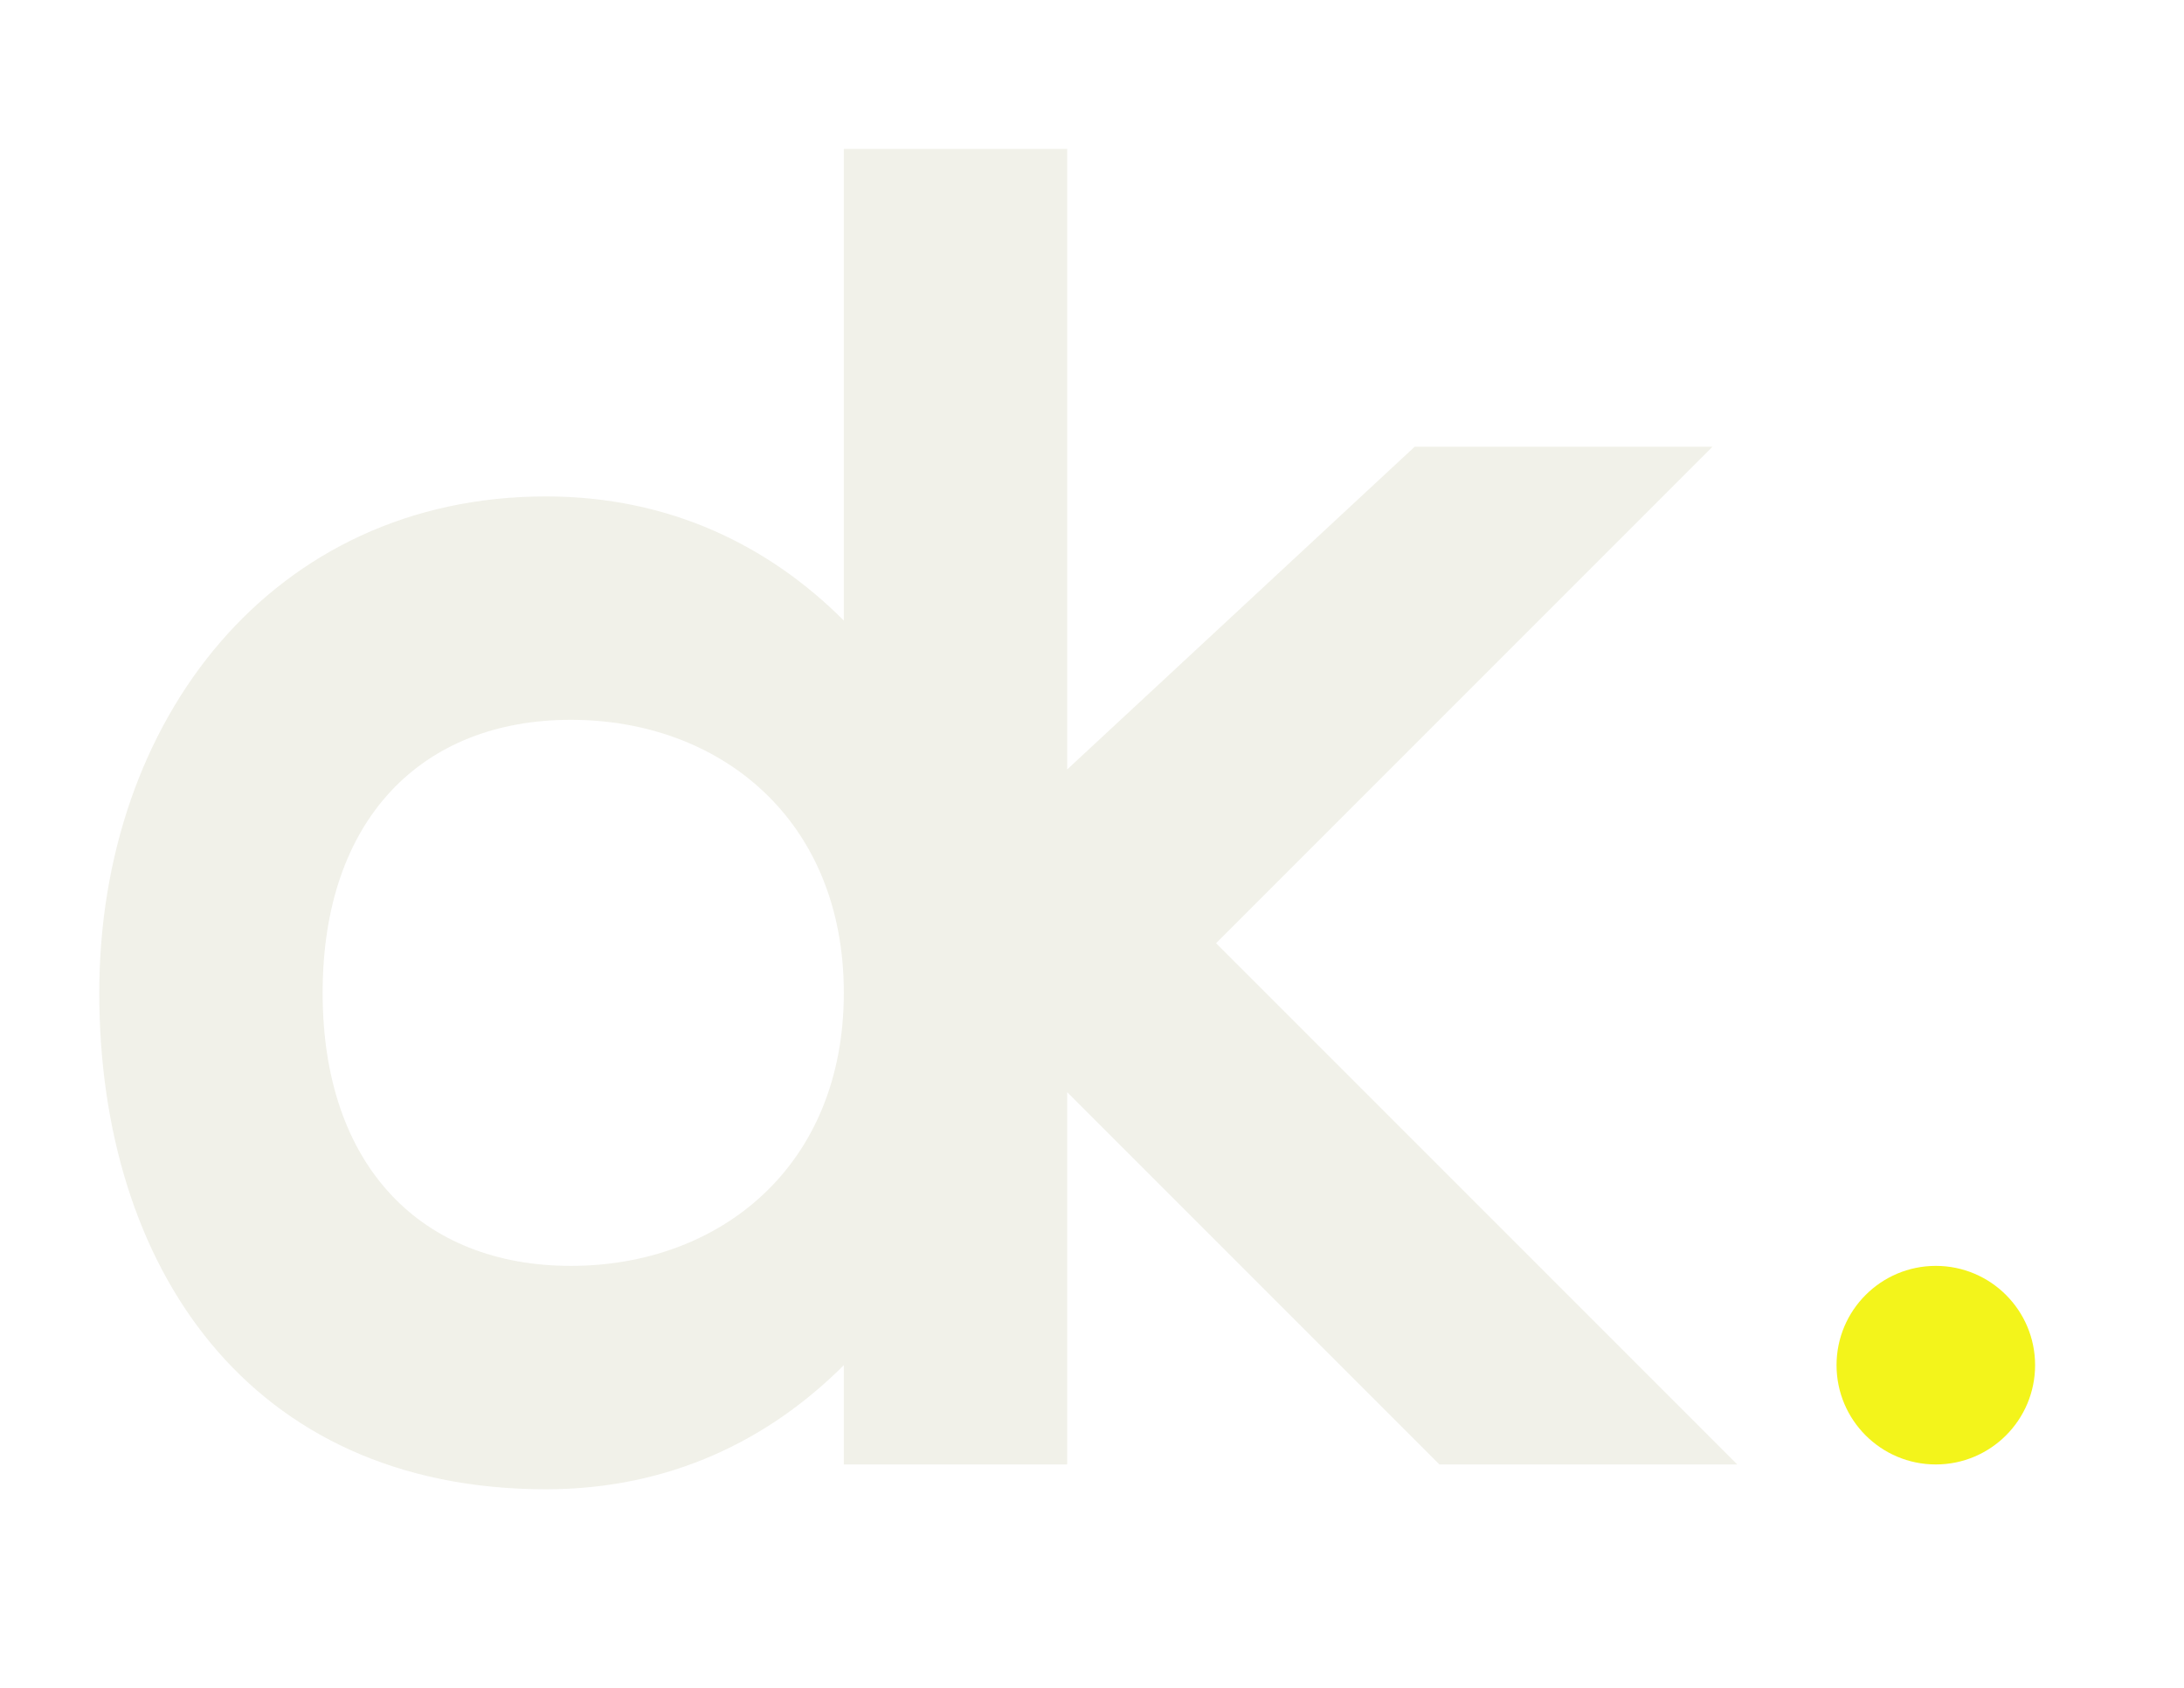
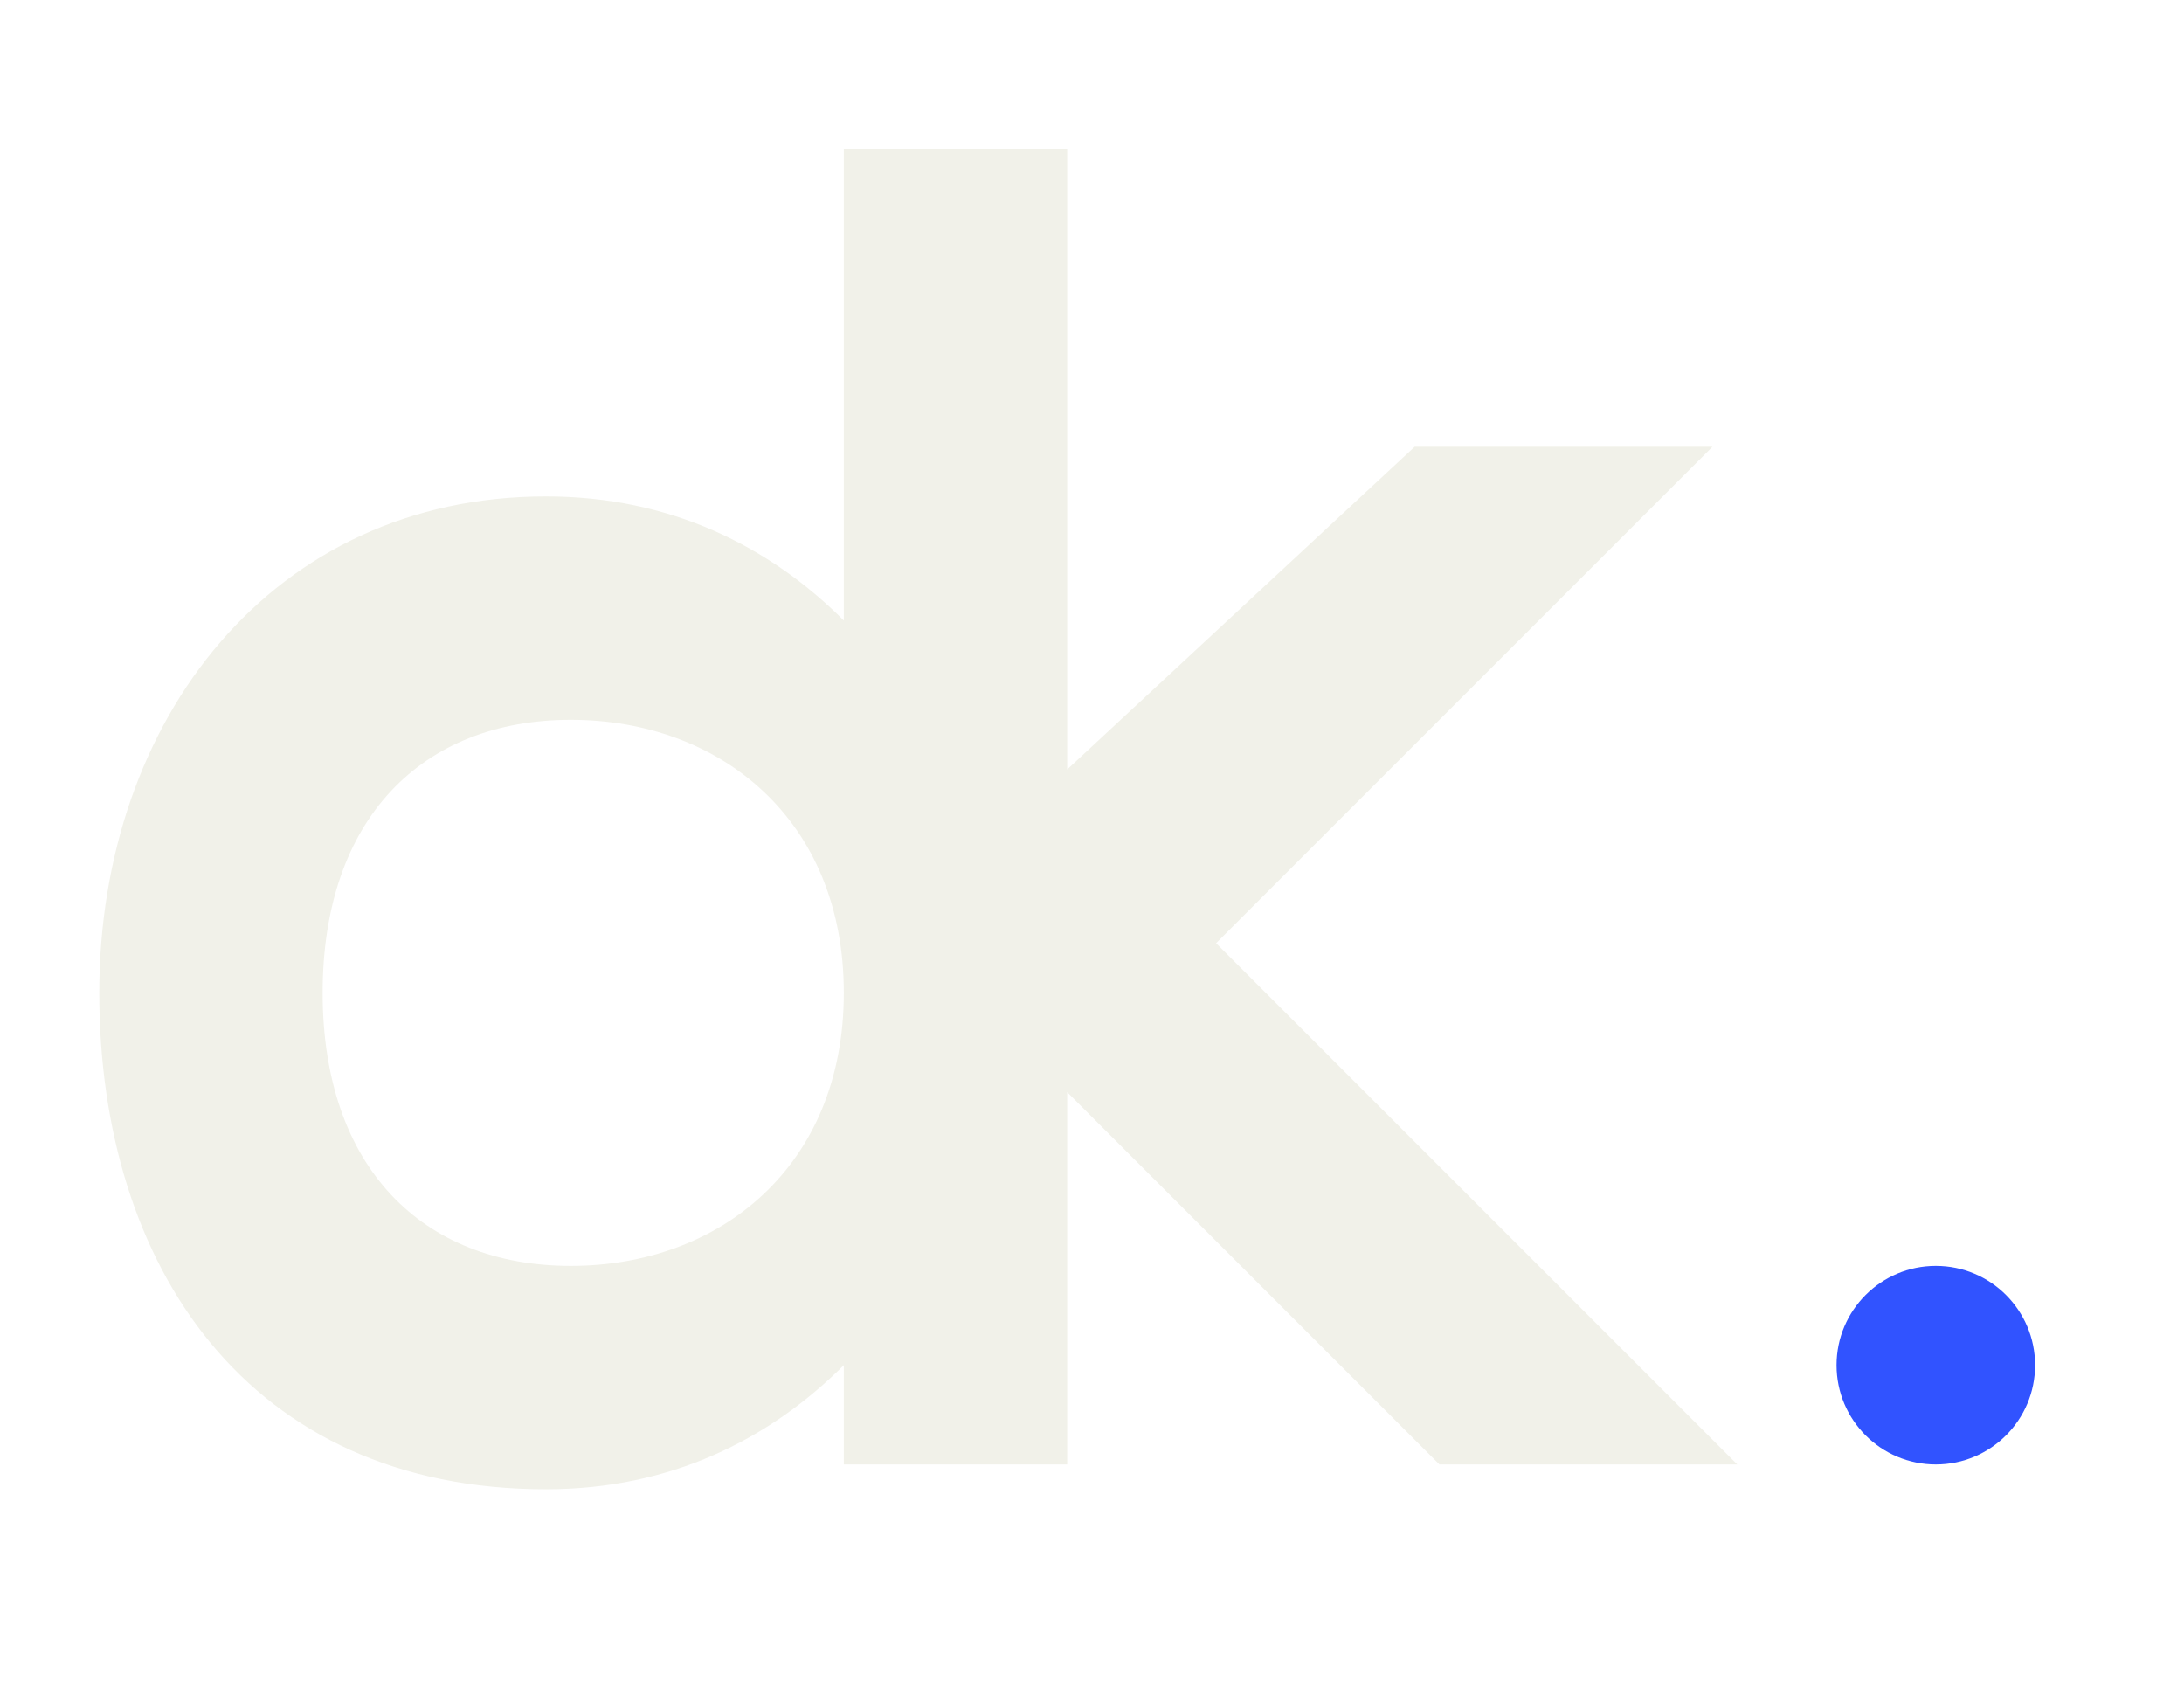
<svg xmlns="http://www.w3.org/2000/svg" viewBox="0 0 88 68" width="88" height="68">
  <path fill="#f1f1e9" fill-rule="evenodd" d="M34 6h9v25l14-13h12L49 38l21 21H58L43 44v15h-9v-4c-3 3-7 5-12 5C10 60 4 51 4 40s7-20 18-20c5 0 9 2 12 5V6ZM13 40c0 7 4 11 10 11s11-4 11-11-5-11-11-11-10 4-10 11Z" />
-   <circle cx="78" cy="55" r="4" fill="#f3f41b" />
+   <circle cx="78" cy="55" r="4" fill="#3153ff" />
</svg>
